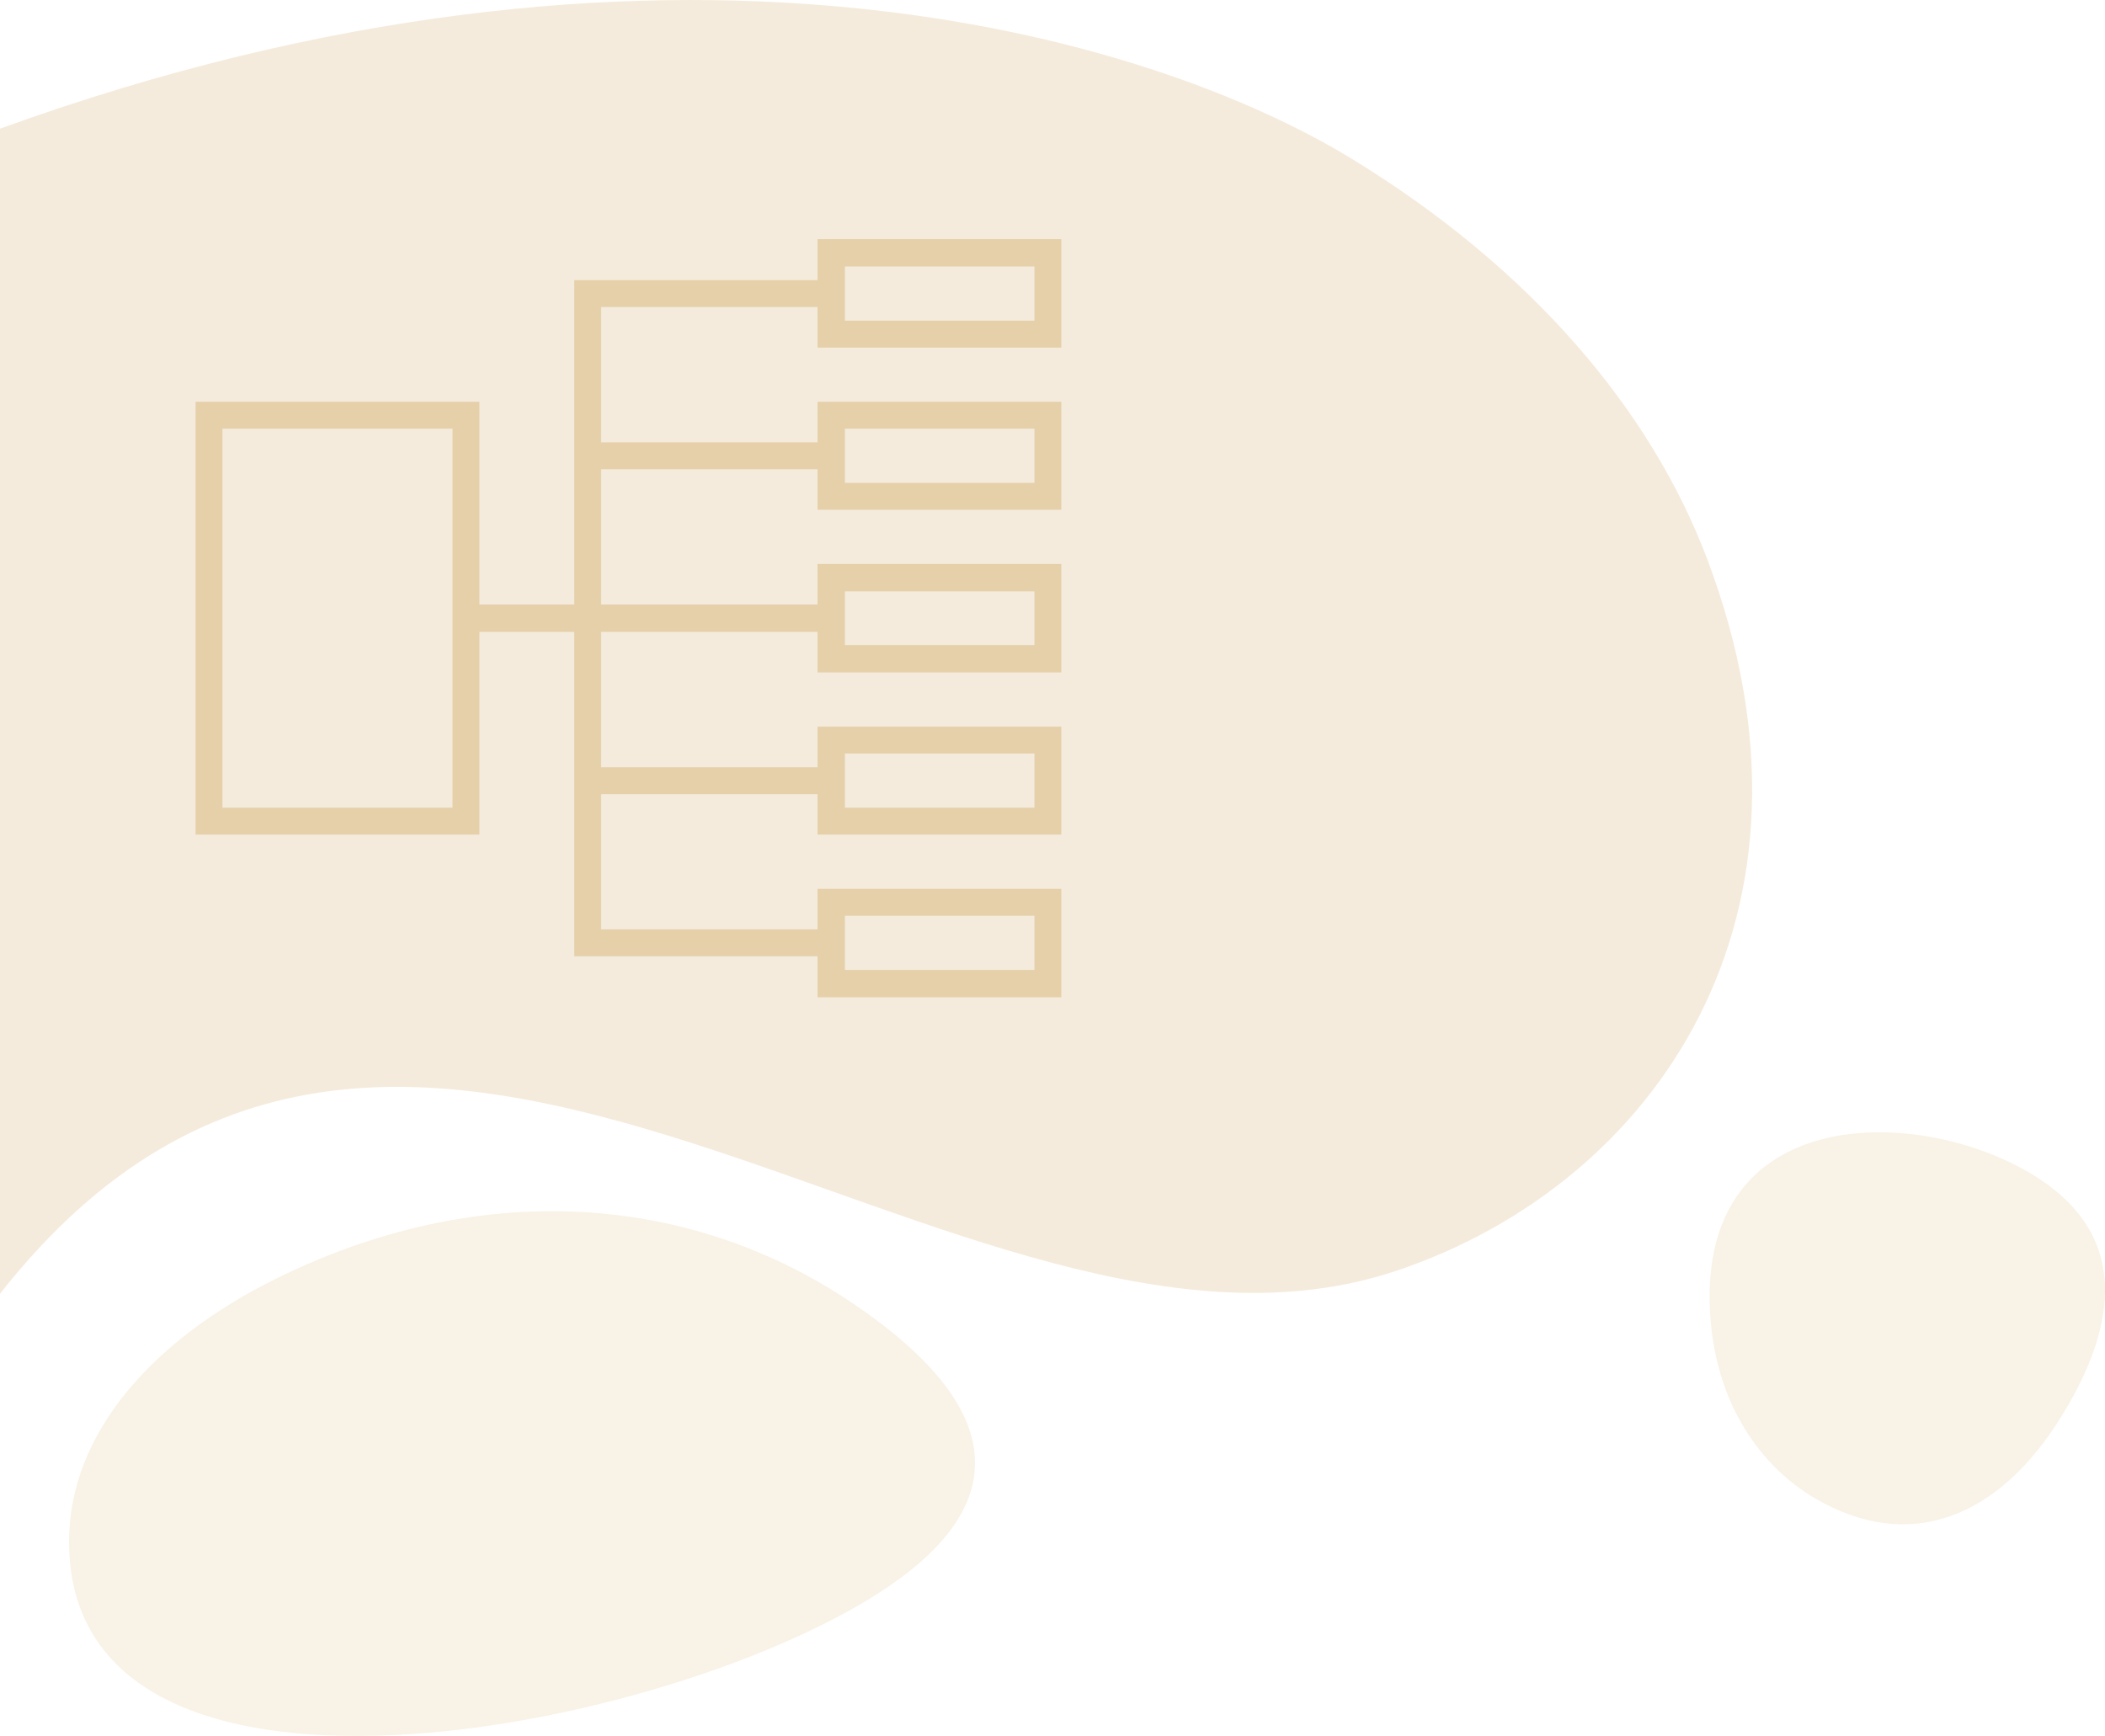
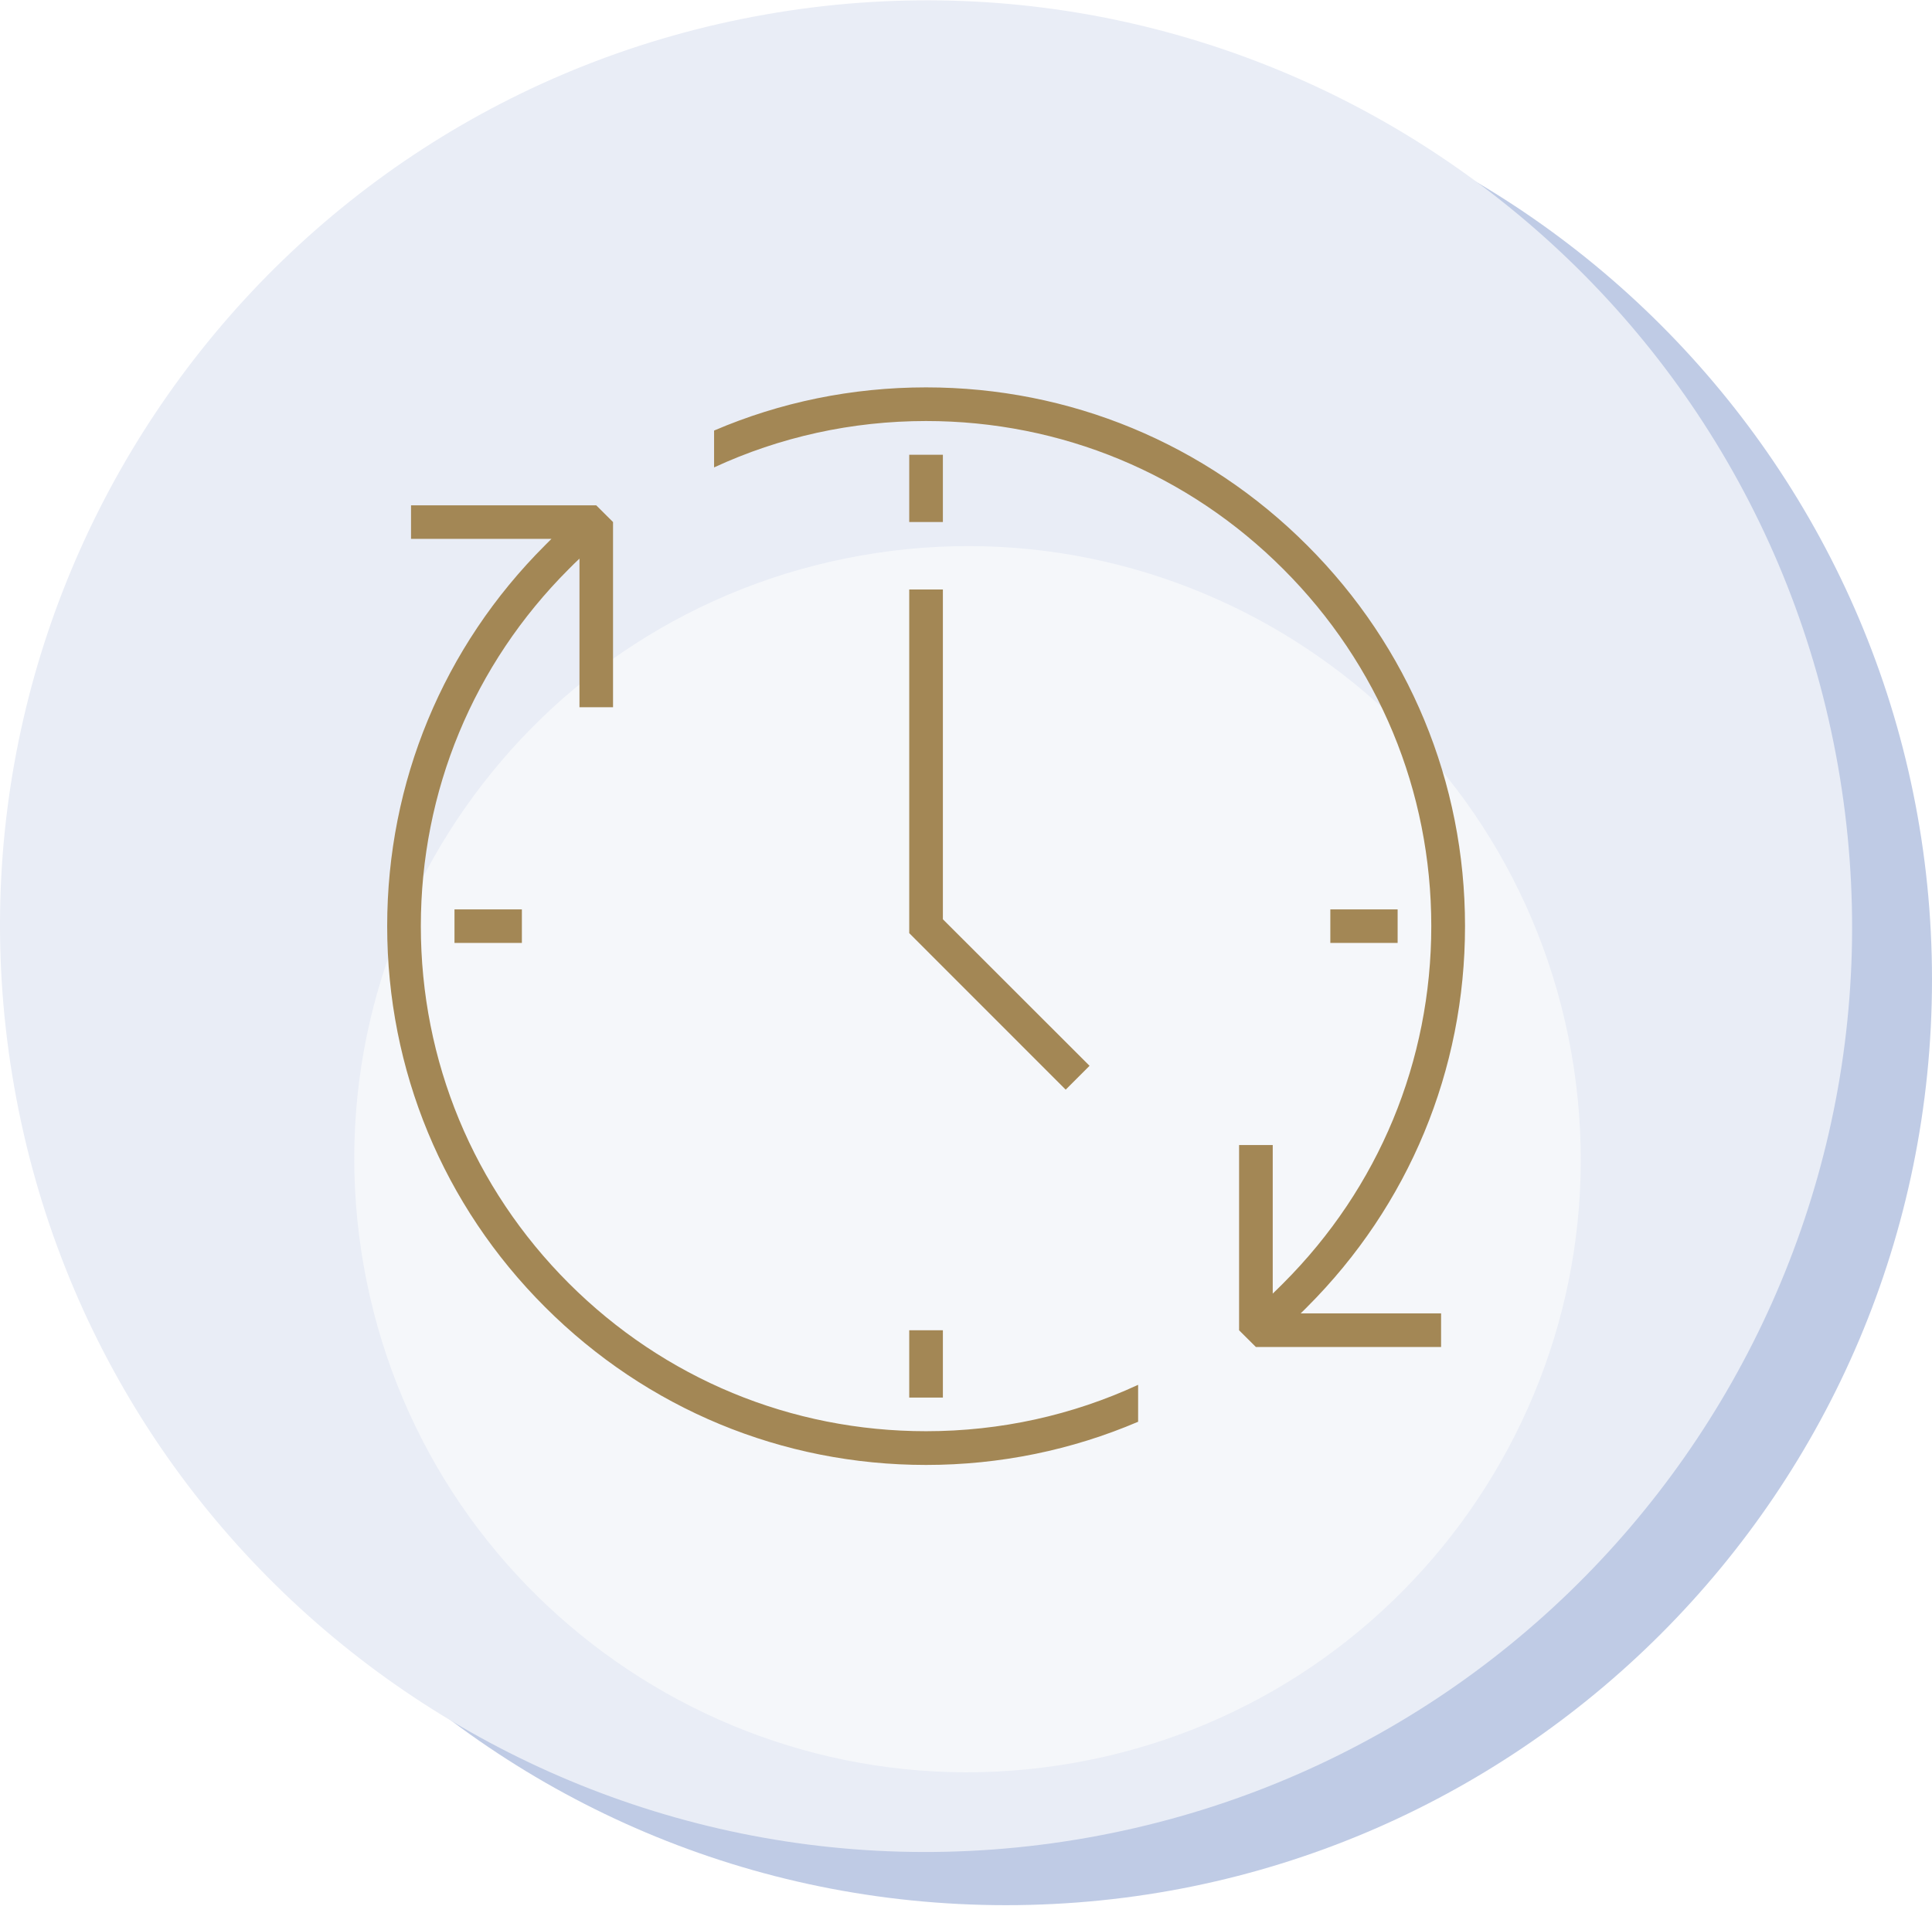
- <svg xmlns="http://www.w3.org/2000/svg" xml:space="preserve" width="12.551in" height="10.352in" version="1.1" style="shape-rendering:geometricPrecision; text-rendering:geometricPrecision; image-rendering:optimizeQuality; fill-rule:evenodd; clip-rule:evenodd" viewBox="0 0 125511 103519">
+ <svg xmlns="http://www.w3.org/2000/svg" xml:space="preserve" width="2.227in" height="2.197in" version="1.1" style="shape-rendering:geometricPrecision; text-rendering:geometricPrecision; image-rendering:optimizeQuality; fill-rule:evenodd; clip-rule:evenodd" viewBox="0 0 22275 21968">
  <defs>
    <style type="text/css">
   
-     .fil2 {fill:#E5D0AA}
-     .fil0 {fill:#F4EBDC}
-     .fil1 {fill:#F9F2E6}
+     .fil3 {fill:#A38755}
+     .fil0 {fill:#BFCBE5}
+     .fil1 {fill:#E9EDF6}
+     .fil2 {fill:#F5F7FA}
   
  </style>
  </defs>
  <g id="Layer_x0020_1">
-     <g id="_1502933133344">
-       <path class="fil0" d="M0 7672c39435,-14284 68508,-5611 80655,1829 10606,6495 17770,14914 21139,23839 8026,21259 -3116,37247 -18497,42426 -26002,8757 -58896,-29668 -83297,1383l0 -69477z" />
-       <path class="fil1" d="M4119 92003c95,18789 37685,10941 49631,2056 5717,-4253 6881,-9700 -2843,-16299 -9832,-6671 -22407,-7494 -34536,-1465 -7039,3498 -12285,9030 -12252,15708z" />
-       <path class="fil1" d="M101993 78688c-1139,-14415 15493,-12614 21180,-7141 2721,2619 3563,6665 -198,12815 -3802,6217 -9149,8257 -14735,4996 -3242,-1893 -5842,-5546 -6247,-10670z" />
-       <path class="fil2" d="M13264 25561l13720 0 0 22606 -13720 0 0 -22606zm22576 29859l12905 0 0 -2418 14536 0 0 6467 -14536 0 0 -2447 -14507 0 0 -19342 -5651 0 0 12089 -16925 0 0 -25810 16925 0 0 12089 5651 0 0 -19342 14507 0 0 -2447 14536 0 0 6467 -14536 0 0 -2418 -12905 0 0 8069 12905 0 0 -2418 14536 0 0 6438 -14536 0 0 -2418 -12905 0 0 8069 12905 0 0 -2418 14536 0 0 6467 -14536 0 0 -2417 -12905 0 0 8069 12905 0 0 -2418 14536 0 0 6438 -14536 0 0 -2418 -12905 0 0 8069zm14536 -36297l0 -3233 11303 0 0 3233 -11303 0zm0 35481l0 3234 11303 0 0 -3234 -11303 0zm0 -16138l0 -3204 11303 0 0 3204 -11303 0zm0 6467l11303 0 0 3234 -11303 0 0 -3234zm11303 -16138l-11303 0 0 -3234 11303 0 0 3234z" />
+     <g id="_1502933156544">
+       <path class="fil0" d="M11599 617c-5895,0 -10675,4780 -10675,10675 0,5896 4780,10676 10675,10676 5896,0 10676,-4780 10676,-10676 0,-5895 -4780,-10675 -10676,-10675z" />
+       <path class="fil1" d="M8823 164c-5806,1024 -9683,6561 -8659,12367 1024,5806 6561,9683 12367,8660 5806,-1024 9683,-6561 8659,-12367 -1024,-5807 -6560,-9683 -12367,-8660z" />
+       <path class="fil2" d="M9927 6403c-3845,678 -6412,4345 -5734,8190 678,3845 4344,6412 8189,5734 3845,-678 6413,-4345 5735,-8190 -678,-3845 -4345,-6412 -8190,-5734z" />
+       <path class="fil3" d="M14996 15143l1619 0 0 388 -2135 0 -194 -193 0 -2136 388 0 0 1713c41,-39 81,-79 121,-119 1101,-1100 1707,-2563 1707,-4119 0,-1556 -606,-3018 -1707,-4118 -1099,-1100 -2562,-1707 -4118,-1707 -858,0 -1688,185 -2444,535l0 -425c762,-327 1590,-498 2444,-498 1659,0 3220,647 4393,1821 1174,1172 1821,2733 1821,4392 0,1660 -647,3220 -1821,4393 -24,25 -49,49 -74,73zm-8315 -8704l0 1714 387 0 0 -2136 -194 -193 -2135 0 0 387 1619 0c-25,25 -50,49 -74,74 -1174,1172 -1820,2733 -1820,4392 0,1660 646,3220 1820,4393 1174,1174 2733,1821 4393,1821 854,0 1682,-172 2445,-498l0 -426c-757,350 -1586,535 -2445,535 -1556,0 -3018,-606 -4119,-1706 -1100,-1100 -1706,-2563 -1706,-4119 0,-1556 606,-3018 1706,-4118 40,-41 81,-81 123,-120zm5881 5849l-1691 -1690 0 -3803 -388 0 0 3963 1804 1805 275 -275zm-7322 -1804l777 0 0 387 -777 0 0 -387zm10098 0l776 0 0 387 -776 0 0 -387zm-4855 4854l388 0 0 776 -388 0 0 -776zm0 -10097l388 0 0 776 -388 0 0 -776z" />
    </g>
  </g>
</svg>
